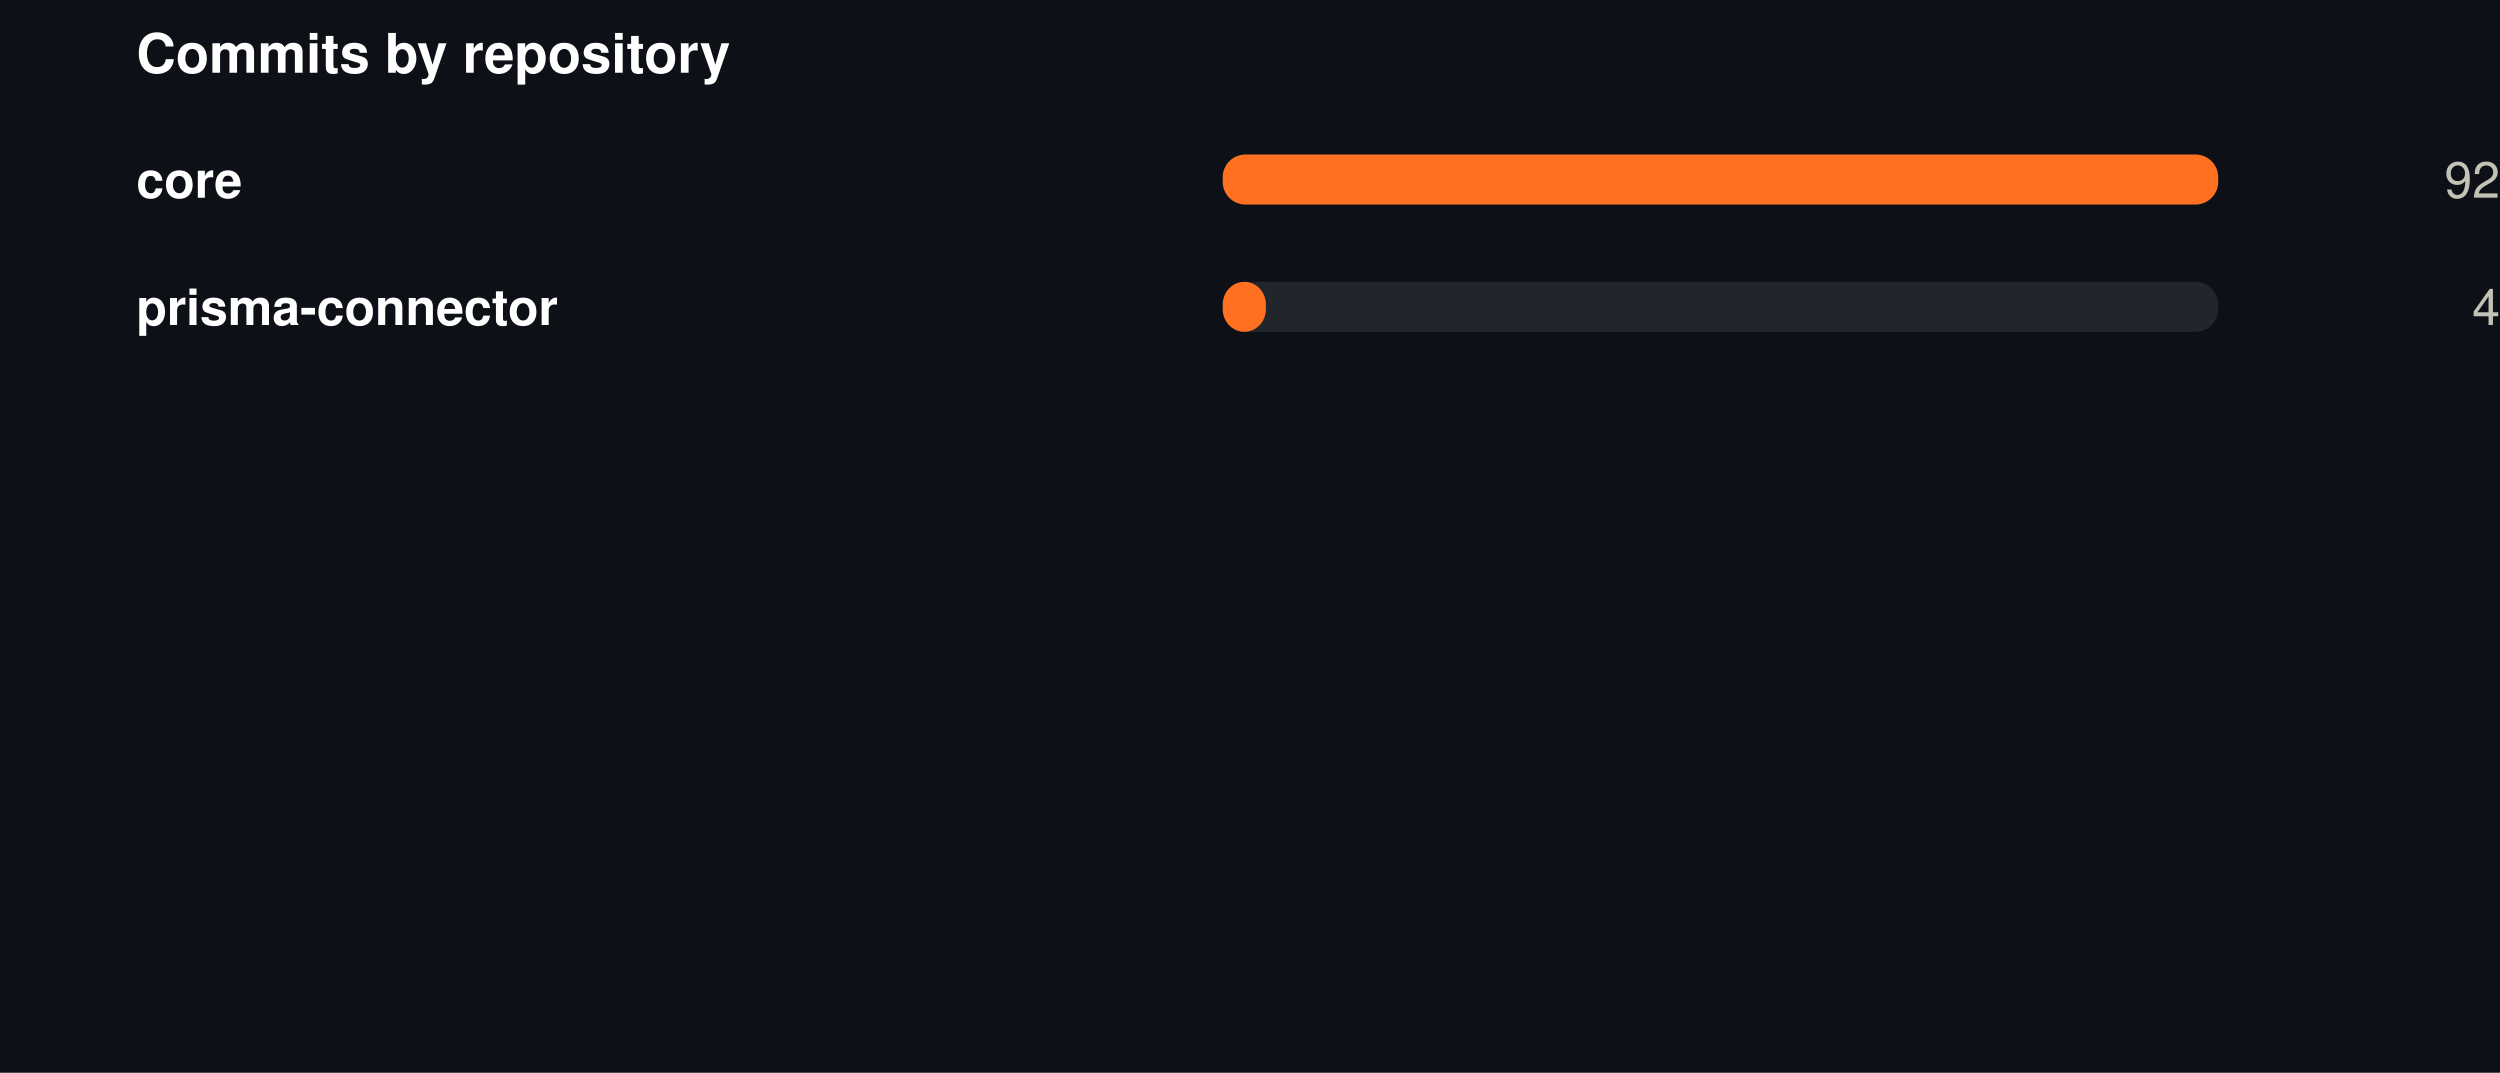
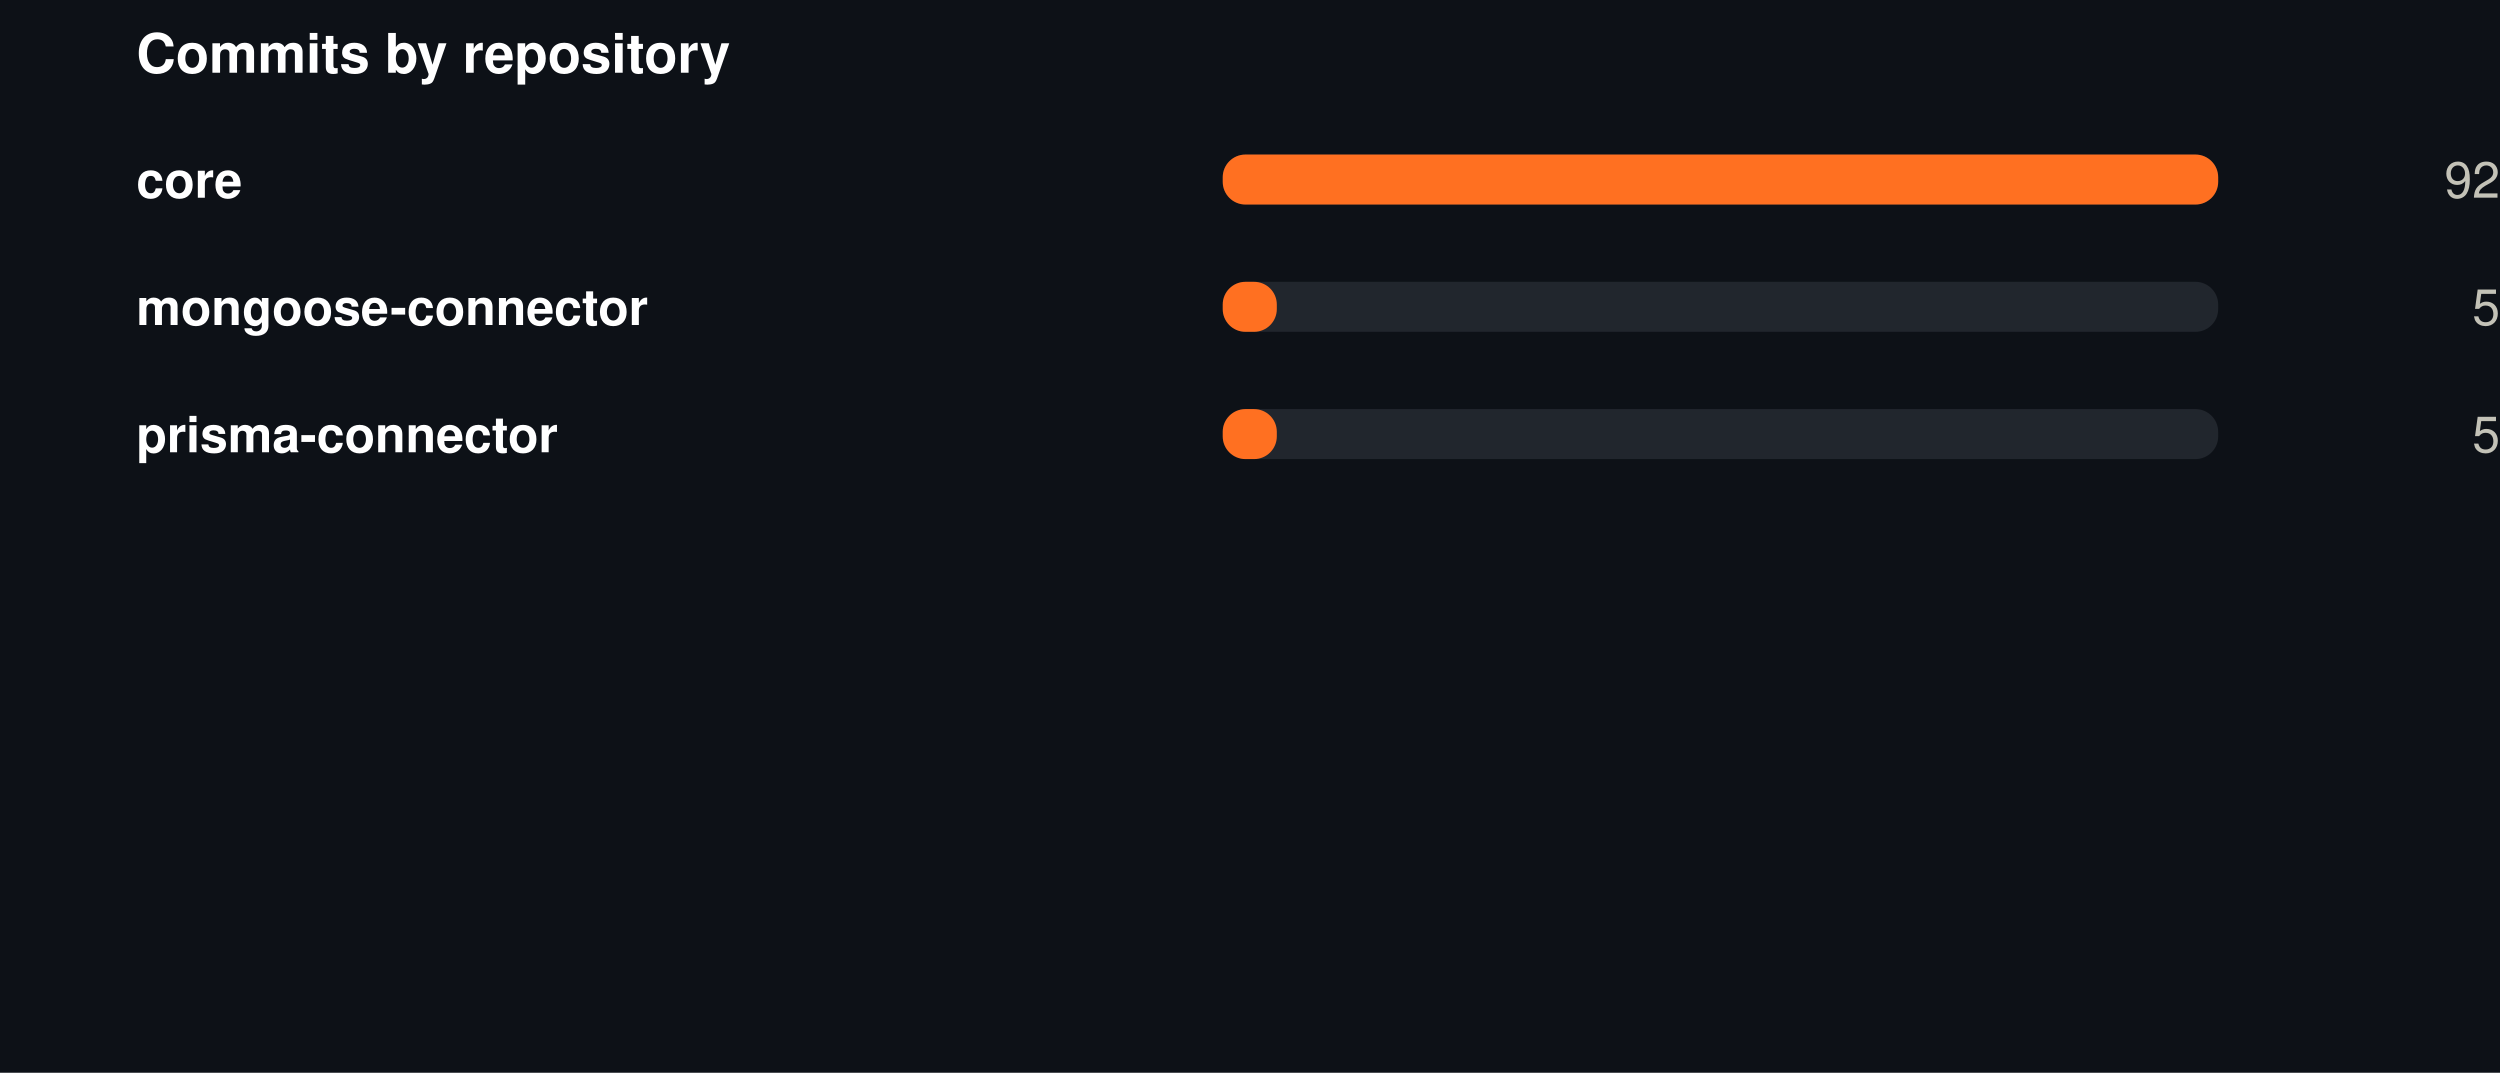
<svg xmlns="http://www.w3.org/2000/svg" width="550" height="236" viewBox="0 0 550 236" role="img">
  <rect width="550" height="236" fill="#0d1117" />
  <style>
@keyframes grow{from{transform:scaleX(0)}}
@keyframes rise{from{opacity:0;transform:translateY(9px)}}
@keyframes fade{from{opacity:0}}
@keyframes draw{to{stroke-dashoffset:0}}
.bar{transform-box:fill-box;transform-origin:left center;animation:grow .9s cubic-bezier(.22,1,.36,1) var(--d,0s) both}
.rise{animation:rise .7s cubic-bezier(.22,1,.36,1) var(--d,0s) both}
.fade{animation:fade .8s ease-out var(--d,0s) both}
.draw{animation:draw 1.7s ease-out .1s both}
@media (prefers-reduced-motion:reduce){
.bar,.rise,.fade,.draw{animation:none;transform:none;opacity:1;stroke-dashoffset:0}
}
</style>
  <g transform="translate(30,0)">
    <text x="0" y="16" font-family="-apple-system,BlinkMacSystemFont,'Segoe UI',Helvetica,Arial,sans-serif" font-size="12" font-weight="700" fill="#ffffff" text-anchor="start">Commits by repository</text>
    <text x="0" y="43.5" font-family="-apple-system,BlinkMacSystemFont,'Segoe UI',Helvetica,Arial,sans-serif" font-size="11" font-weight="600" fill="#ffffff" text-anchor="start">core</text>
    <rect x="239" y="34" width="219" height="11" rx="5" fill="#21262d" />
    <rect class="bar" style="--d:0.00s" x="239" y="34" width="219.0" height="11" rx="5" fill="#FF7021" />
    <g class="fade" style="--d:0.00s">
      <text x="520" y="43.5" font-family="-apple-system,BlinkMacSystemFont,'Segoe UI',Helvetica,Arial,sans-serif" font-size="11" font-weight="400" fill="#c3c2b7" text-anchor="end">92</text>
    </g>
-     <text x="0" y="71.5" font-family="-apple-system,BlinkMacSystemFont,'Segoe UI',Helvetica,Arial,sans-serif" font-size="11" font-weight="600" fill="#ffffff" text-anchor="start">prisma-connector</text>
+     <text x="0" y="71.5" font-family="-apple-system,BlinkMacSystemFont,'Segoe UI',Helvetica,Arial,sans-serif" font-size="11" font-weight="600" fill="#ffffff" text-anchor="start">mongoose-connector</text>
    <rect x="239" y="62" width="219" height="11" rx="5" fill="#21262d" />
-     <rect class="bar" style="--d:0.07s" x="239" y="62" width="9.5" height="11" rx="5" fill="#FF7021" />
+     <rect class="bar" style="--d:0.07s" x="239" y="62" width="11.9" height="11" rx="5" fill="#FF7021" />
    <g class="fade" style="--d:0.07s">
-       <text x="520" y="71.5" font-family="-apple-system,BlinkMacSystemFont,'Segoe UI',Helvetica,Arial,sans-serif" font-size="11" font-weight="400" fill="#c3c2b7" text-anchor="end">4</text>
+       <text x="520" y="71.5" font-family="-apple-system,BlinkMacSystemFont,'Segoe UI',Helvetica,Arial,sans-serif" font-size="11" font-weight="400" fill="#c3c2b7" text-anchor="end">5</text>
+     </g>
+     <text x="0" y="99.5" font-family="-apple-system,BlinkMacSystemFont,'Segoe UI',Helvetica,Arial,sans-serif" font-size="11" font-weight="600" fill="#ffffff" text-anchor="start">prisma-connector</text>
+     <rect x="239" y="90" width="219" height="11" rx="5" fill="#21262d" />
+     <rect class="bar" style="--d:0.14s" x="239" y="90" width="11.9" height="11" rx="5" fill="#FF7021" />
+     <g class="fade" style="--d:0.14s">
+       <text x="520" y="99.5" font-family="-apple-system,BlinkMacSystemFont,'Segoe UI',Helvetica,Arial,sans-serif" font-size="11" font-weight="400" fill="#c3c2b7" text-anchor="end">5</text>
    </g>
  </g>
</svg>
